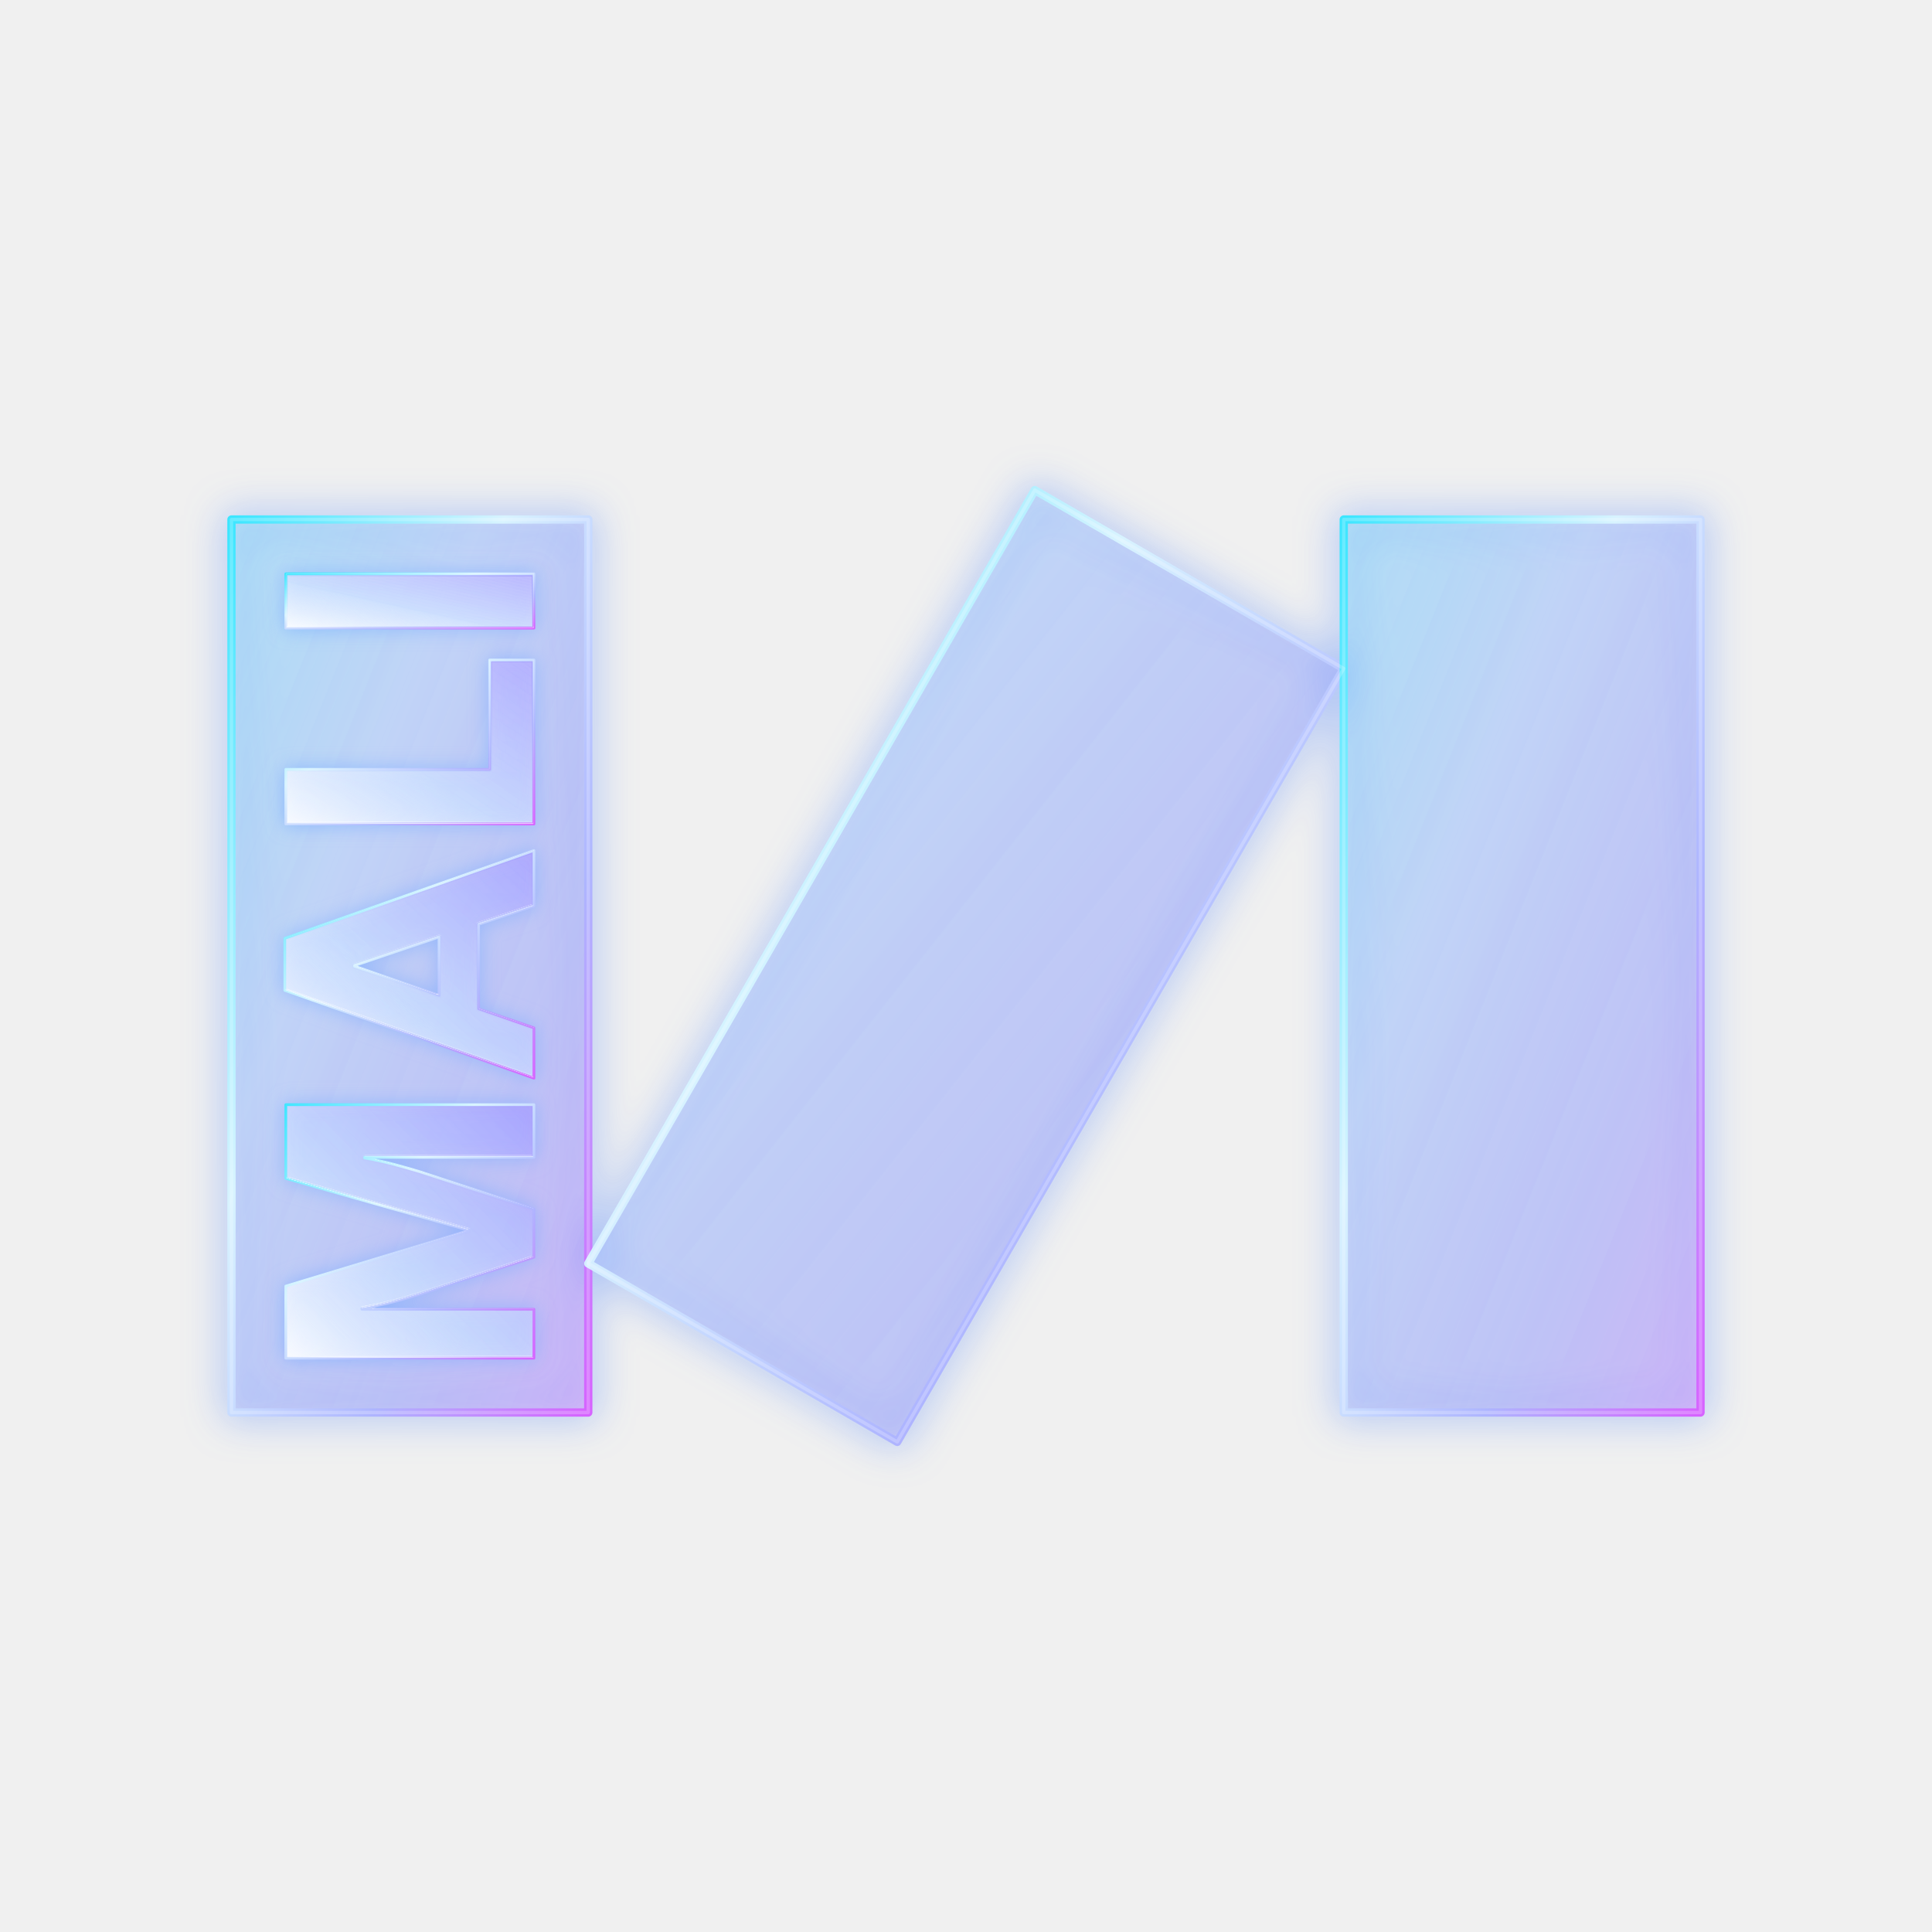
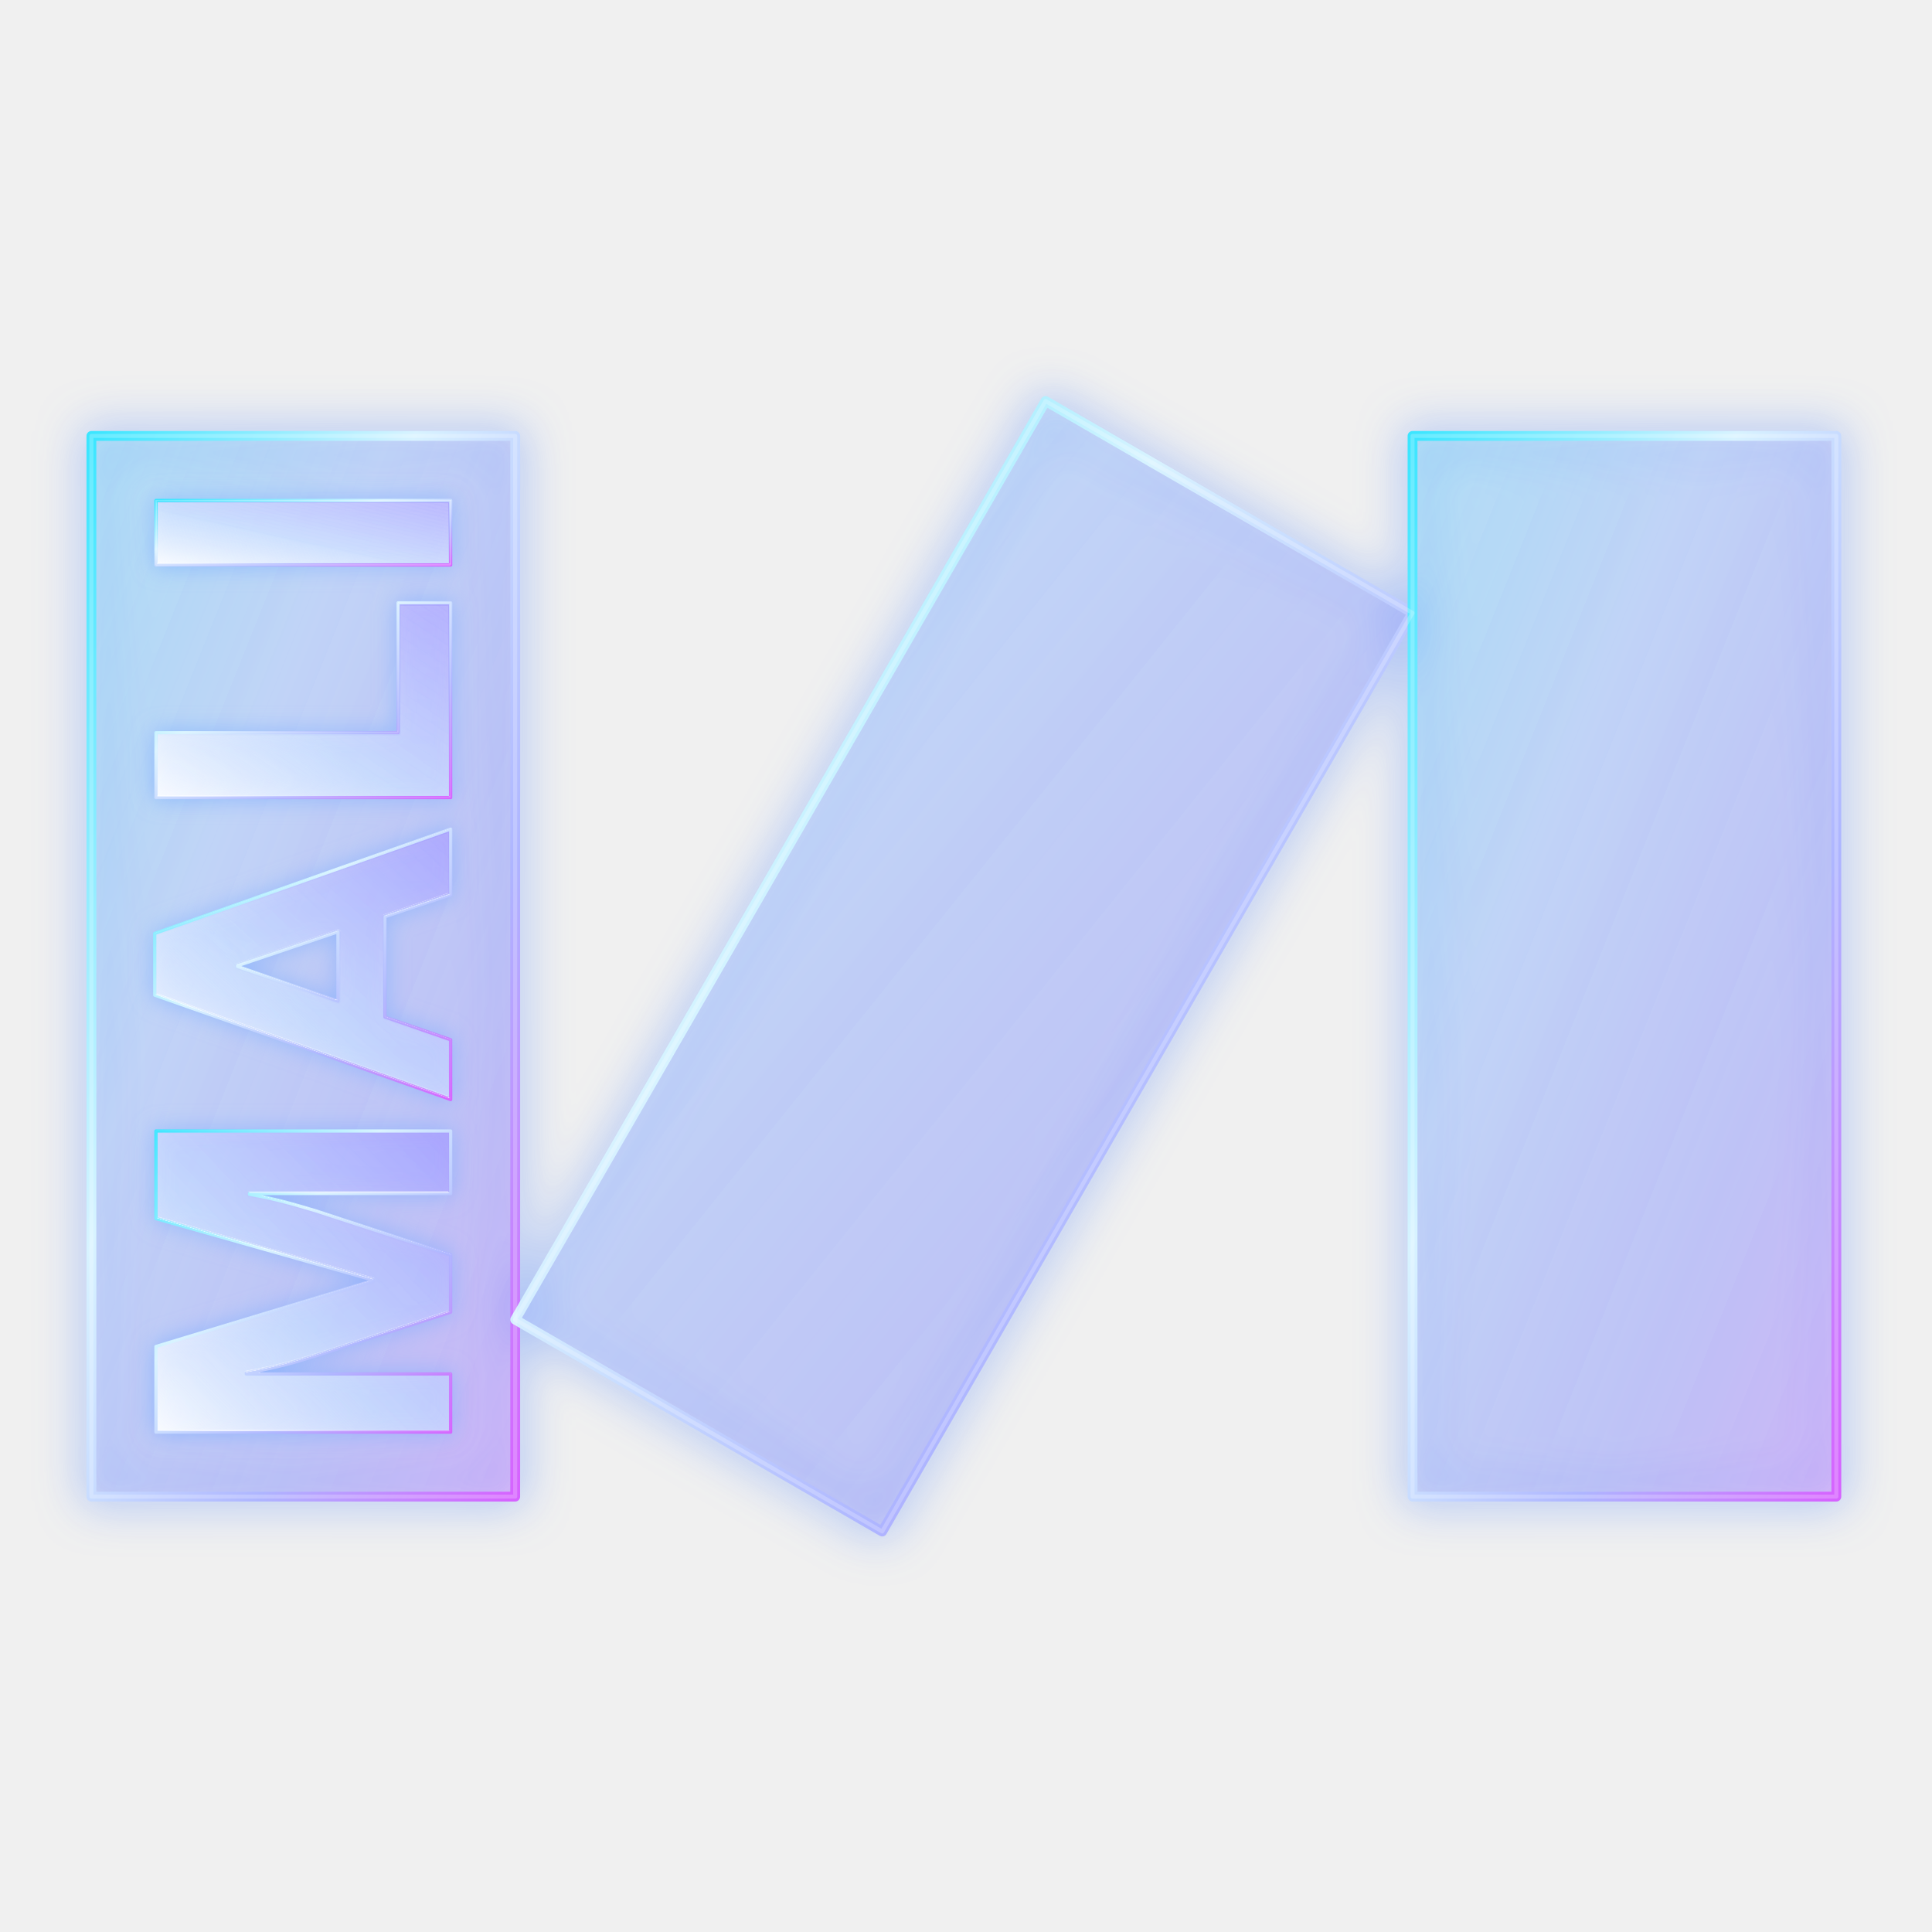
- <svg xmlns="http://www.w3.org/2000/svg" width="1024" height="1024" viewBox="0 0 682.731 684.16">
+ <svg xmlns="http://www.w3.org/2000/svg" width="1024" height="1024" viewBox="54 54 576 576">
  <defs>
    <linearGradient id="glass" x1="0" y1="1" x2="1" y2="0">
      <stop offset="0" stop-color="#35d8ff" stop-opacity=".22" />
      <stop offset=".35" stop-color="#a9c8ff" stop-opacity=".30" />
      <stop offset=".72" stop-color="#8879ff" stop-opacity=".25" />
      <stop offset="1" stop-color="#cf5fff" stop-opacity=".30" />
    </linearGradient>
    <linearGradient id="edge" x1="0" y1="1" x2="1" y2="0">
      <stop offset="0" stop-color="#3ce6ff" />
      <stop offset=".38" stop-color="#d8f3ff" />
      <stop offset=".7" stop-color="#aeb5ff" />
      <stop offset="1" stop-color="#d663ff" />
    </linearGradient>
    <linearGradient id="letterGlass" x1="0" y1="0" x2="1" y2="1">
      <stop offset="0" stop-color="#ffffff" stop-opacity=".92" />
      <stop offset=".42" stop-color="#dbe8ff" stop-opacity=".62" />
      <stop offset="1" stop-color="#a996ff" stop-opacity=".70" />
    </linearGradient>
    <filter id="panelFx" x="-30%" y="-30%" width="160%" height="160%" color-interpolation-filters="sRGB">
      <feGaussianBlur in="SourceAlpha" stdDeviation="7" result="blur" />
      <feFlood flood-color="#3a78ff" flood-opacity=".68" result="blue" />
      <feComposite in="blue" in2="blur" operator="in" result="glow" />
      <feMerge>
        <feMergeNode in="glow" />
        <feMergeNode in="SourceGraphic" />
      </feMerge>
    </filter>
    <filter id="letterFx" x="-35%" y="-35%" width="170%" height="170%" color-interpolation-filters="sRGB">
      <feGaussianBlur in="SourceAlpha" stdDeviation="3.3" result="blur" />
      <feFlood flood-color="#74a9ff" flood-opacity=".75" />
      <feComposite in2="blur" operator="in" result="glow" />
      <feSpecularLighting in="SourceAlpha" surfaceScale="4" specularConstant=".75" specularExponent="18" lighting-color="#ffffff" result="spec">
        <fePointLight x="180" y="90" z="170" />
      </feSpecularLighting>
      <feComposite in="spec" in2="SourceAlpha" operator="in" result="specClip" />
      <feMerge>
        <feMergeNode in="glow" />
        <feMergeNode in="SourceGraphic" />
        <feMergeNode in="specClip" />
      </feMerge>
    </filter>
  </defs>
  <g fill="url(#glass)" stroke="url(#edge)" stroke-width="2.2" stroke-linejoin="round" filter="url(#panelFx)">
    <path d="M 155.699,137.972 H 60.941 v 237.175 h 94.758 z" transform="matrix(1.333333,0,0,-1.333333,0,684.16)" />
    <path d="m 0,0 -118.588,-205.399 -82.062,47.378 118.587,205.4 z" transform="matrix(1.333333,0,0,-1.333333,475.1327,236.7332)" />
    <path d="m 451.107,137.972 h -94.758 v 237.175 h 94.758 z" transform="matrix(1.333333,0,0,-1.333333,0,684.16)" />
  </g>
  <g fill="none" stroke="#ffffff" stroke-opacity=".22" stroke-width=".9" stroke-linejoin="round">
    <path d="M 155.699,137.972 H 60.941 v 237.175 h 94.758 z" transform="matrix(1.333333,0,0,-1.333333,0,684.16)" />
    <path d="m 0,0 -118.588,-205.399 -82.062,47.378 118.587,205.4 z" transform="matrix(1.333333,0,0,-1.333333,475.1327,236.7332)" />
    <path d="m 451.107,137.972 h -94.758 v 237.175 h 94.758 z" transform="matrix(1.333333,0,0,-1.333333,0,684.16)" />
  </g>
  <g fill="url(#letterGlass)" stroke="url(#edge)" stroke-width=".72" stroke-linejoin="round" filter="url(#letterFx)">
    <path d="M 0,0 V 19.147 L 48.447,33.842 V 34.02 L 0,47.735 V 67.328 H 65.902 V 53.346 H 20.929 v -0.179 c 5.699,-0.979 9.884,-2.227 14.694,-3.65 L 65.902,39.631 V 26.806 L 35.623,17.009 C 30.636,15.497 27.785,14.604 20.216,13.181 V 13.002 H 65.902 V 0 Z" transform="matrix(1.333333,0,0,-1.333333,100.4921,480.9597)" />
    <path d="M 0,0 -22.443,-7.571 V -7.748 L 0,-15.497 Z m -40.967,-14.161 v 13.804 l 66.17,23.335 V 8.282 L 10.509,3.383 v -22.442 l 14.694,-5.076 v -13.359 z" transform="matrix(1.333333,0,0,-1.333333,154.7577,331.8113)" />
    <path d="M 0,0 V 14.516 H 54.146 V 43.55 H 65.902 V 0 Z" transform="matrix(1.333333,0,0,-1.333333,100.4921,291.7879)" />
    <path d="m 75.369,360.72 h 65.902 V 346.292 H 75.369 Z" transform="matrix(1.333333,0,0,-1.333333,0,684.16)" />
  </g>
</svg>
